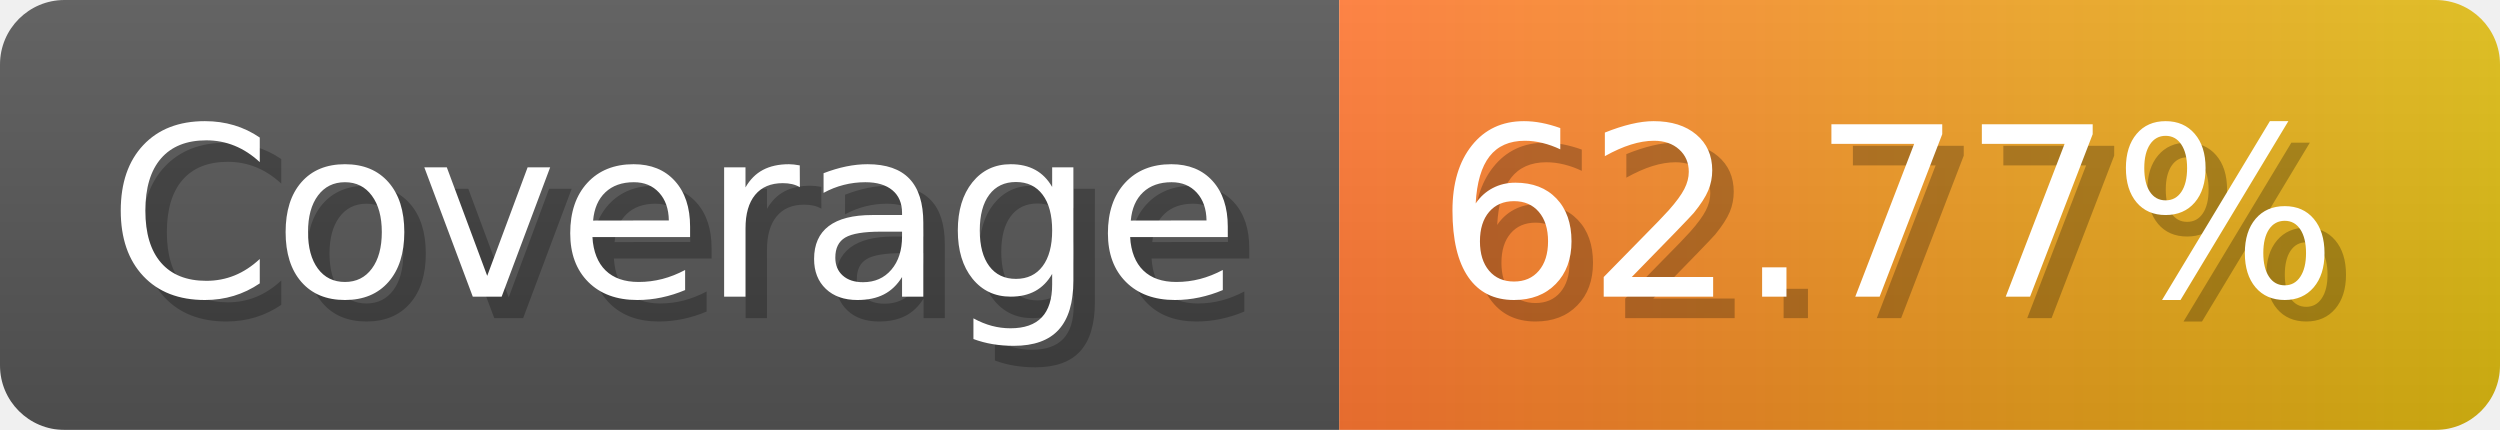
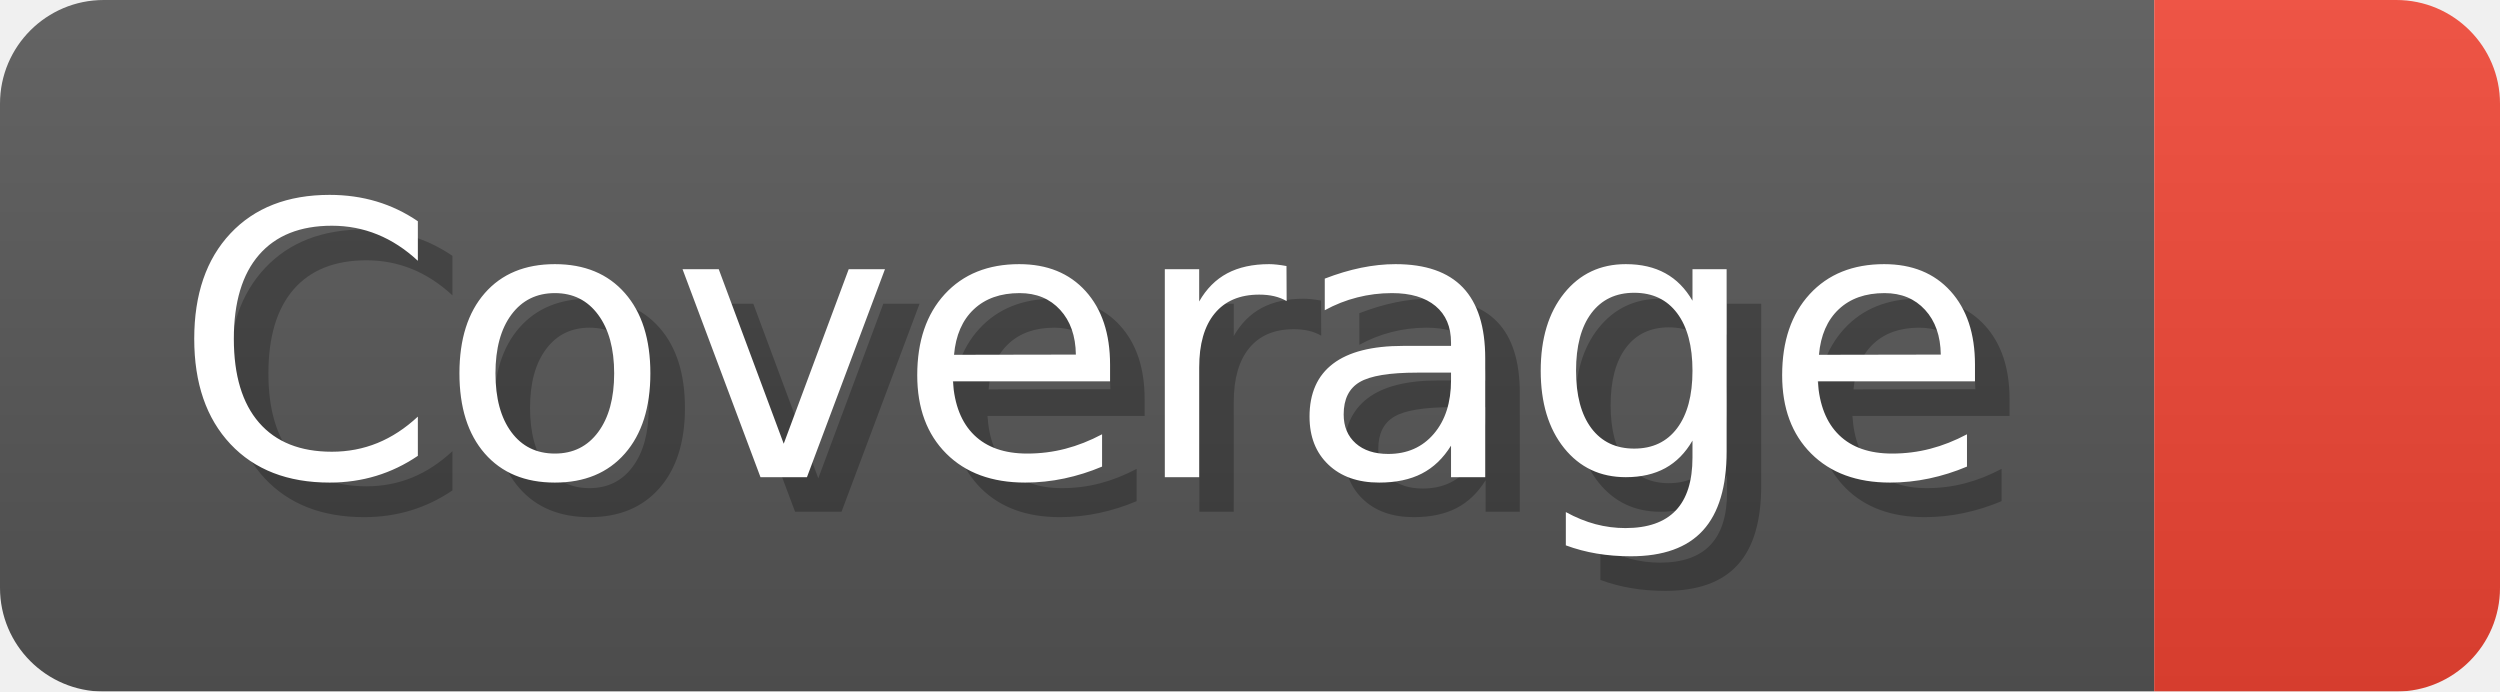
- <svg xmlns="http://www.w3.org/2000/svg" width="116.3" height="20" viewBox="0 0 1163 200" role="img" aria-label="Coverage: 62.77%">
+ <svg xmlns="http://www.w3.org/2000/svg" width="72.3" height="20" viewBox="0 0 723 200" role="img" aria-label="Coverage: ">
  <linearGradient id="a" x2="0" y2="100%">
    <stop offset="0" stop-opacity=".1" stop-color="#EEE" />
    <stop offset="1" stop-opacity=".1" />
  </linearGradient>
  <mask id="m">
-     <rect width="1163" height="200" rx="30" fill="#FFF" />
+     <rect width="723" height="200" rx="30" fill="#FFF" />
  </mask>
  <g mask="url(#m)">
    <rect width="623" height="200" fill="#555" />
-     <rect width="540" height="200" fill="url(#x)" x="623" />
-     <rect width="1163" height="200" fill="url(#a)" />
+     <rect width="100" height="200" fill="#E43" x="623" />
+     <rect width="723" height="200" fill="url(#a)" />
  </g>
  <g aria-hidden="true" fill="#fff" text-anchor="start" font-family="Verdana,DejaVu Sans,sans-serif" font-size="110">
    <text x="60" y="148" textLength="523" fill="#000" opacity="0.25">Coverage</text>
    <text x="50" y="138" textLength="523">Coverage</text>
-     <text x="678" y="148" textLength="440" fill="#000" opacity="0.25">62.77%</text>
-     <text x="668" y="138" textLength="440">62.77%</text>
+     <text x="678" y="148" textLength="0" fill="#000" opacity="0.25" />
+     <text x="668" y="138" textLength="0" />
  </g>
-   <linearGradient id="x" x1="0%" y1="0%" x2="100%" y2="0%">
-     <stop offset="0%" style="stop-color:#F73" />
-     <stop offset="100%" style="stop-color:#DB1" />
-   </linearGradient>
</svg>
